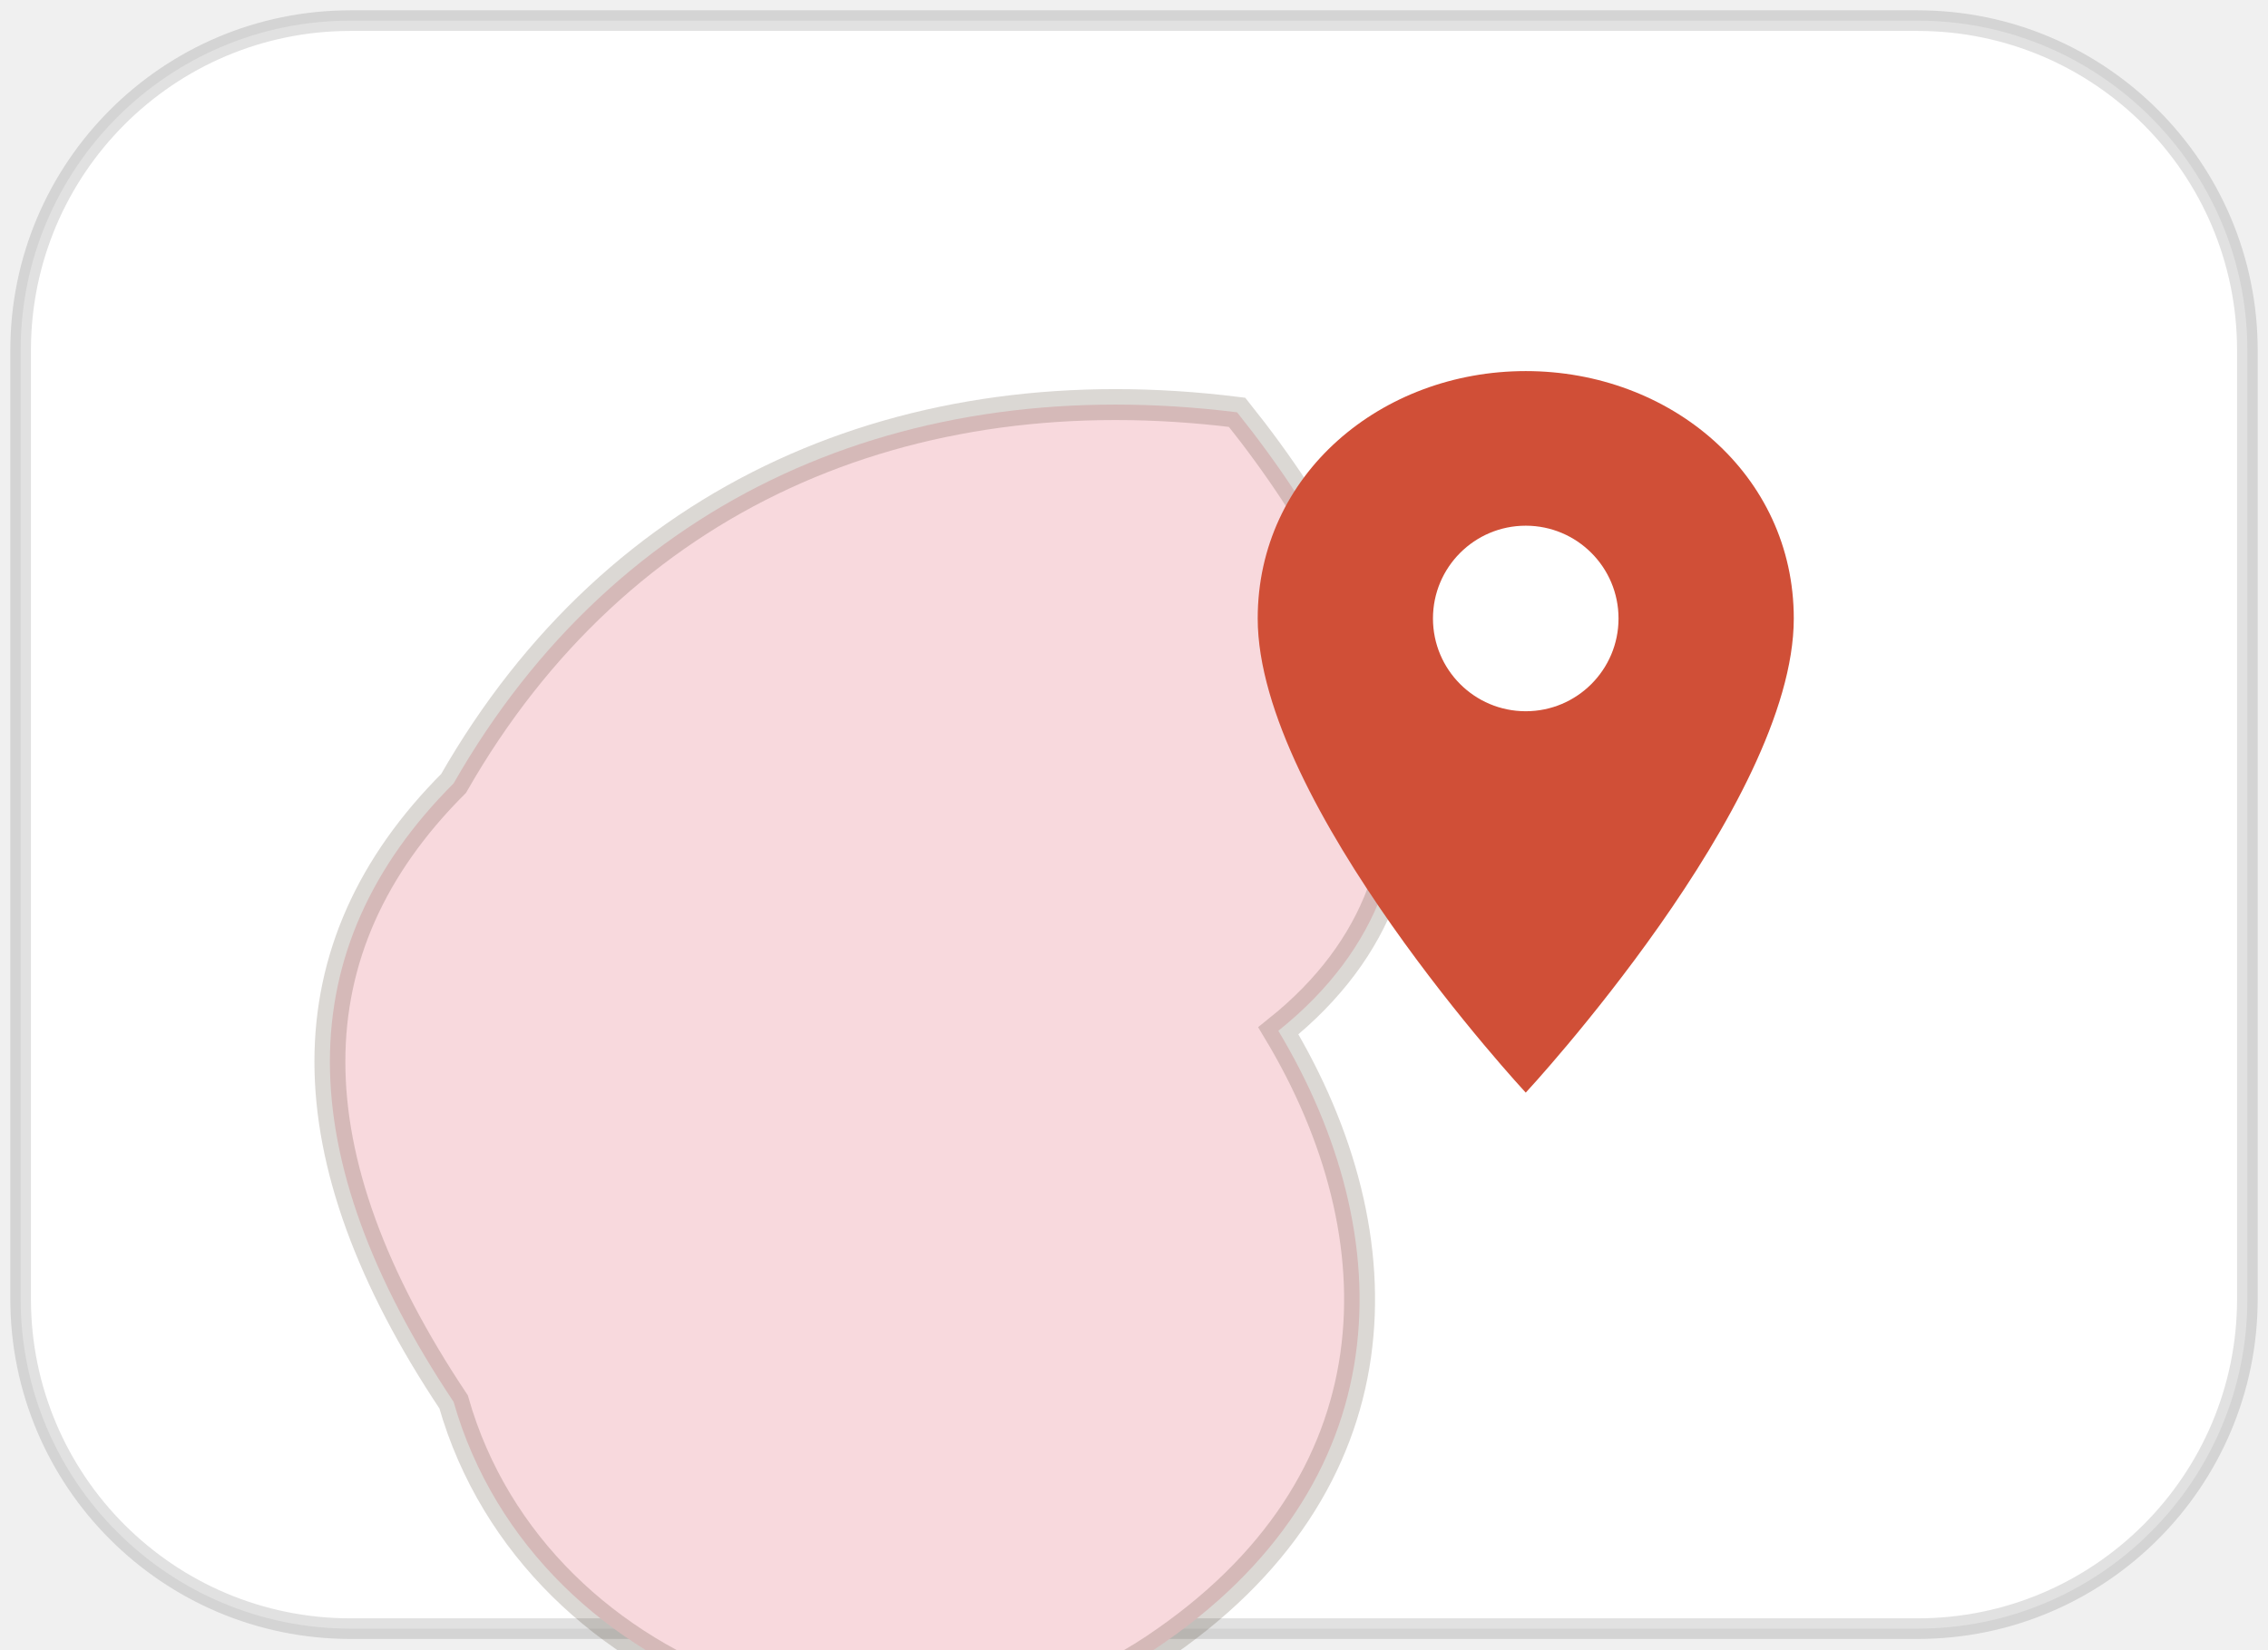
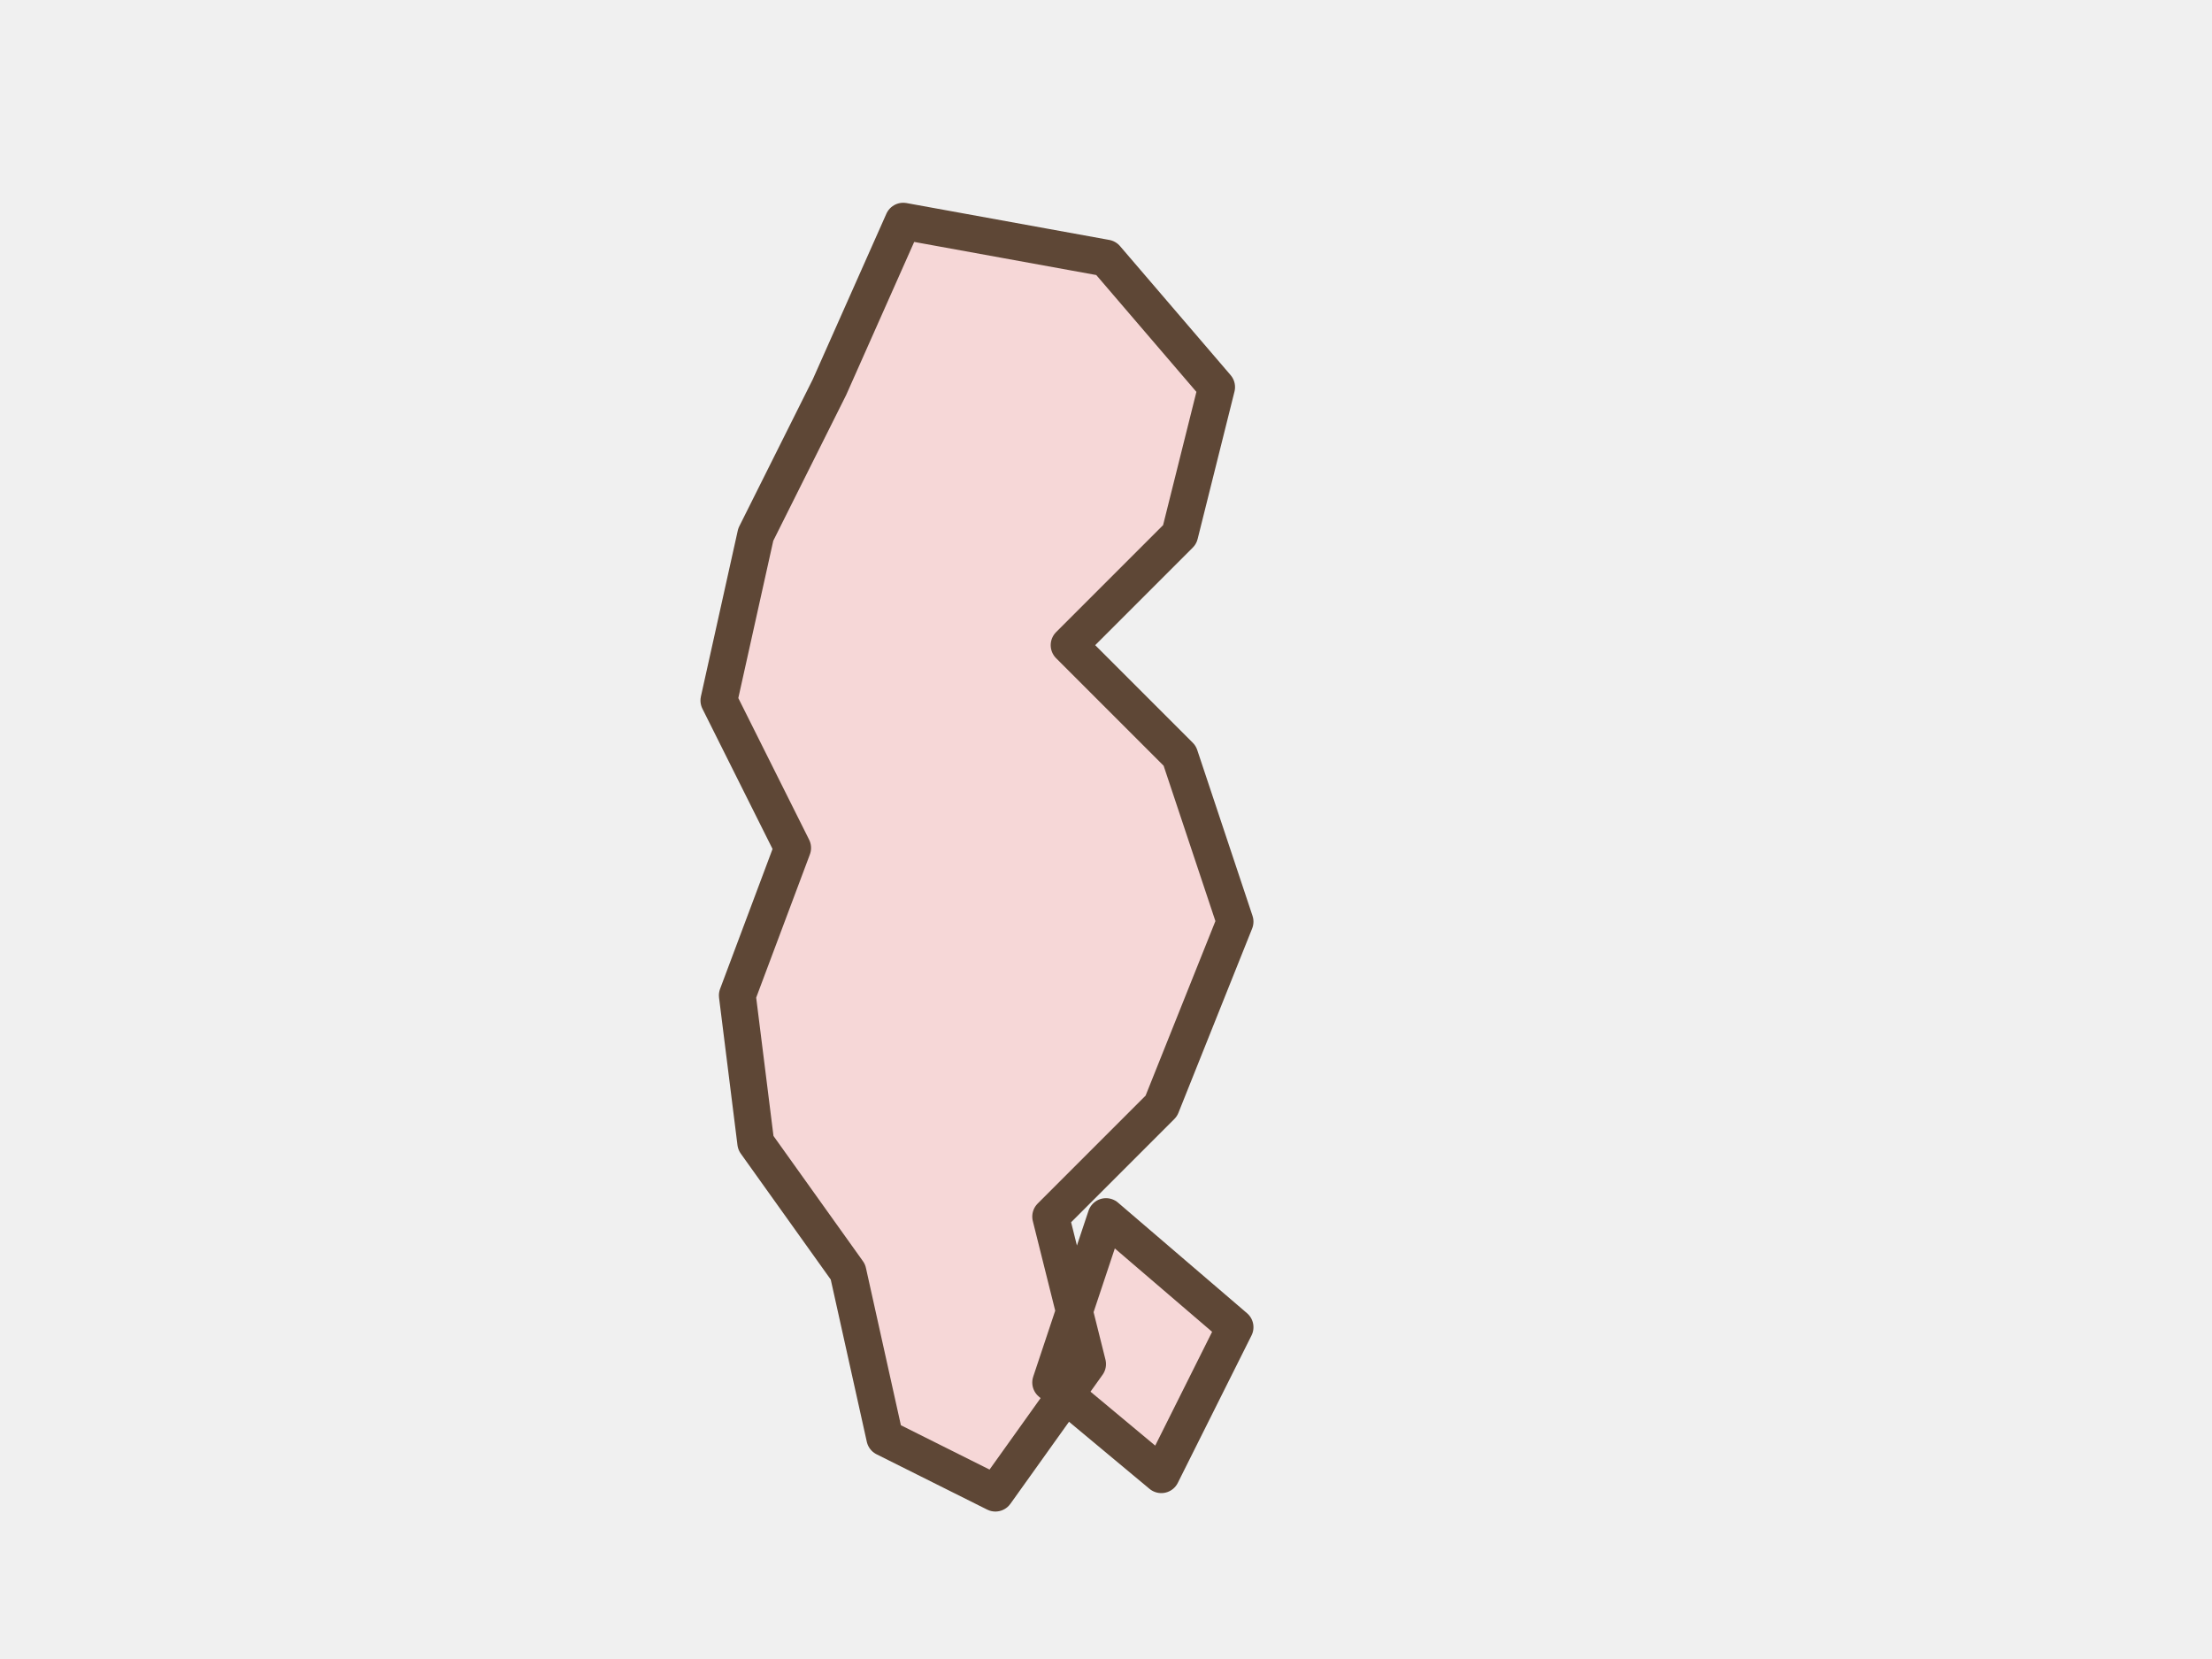
- <svg xmlns="http://www.w3.org/2000/svg" viewBox="0 0 110 80">
-   <rect x="1" y="1" width="108" height="78" rx="16" fill="white" stroke="rgba(0,0,0,.12)" />
-   <path d="M22 38 C30 24,44 18,60 20 C68 30,72 42,62 50 C68 60,68 72,56 80 C44 88,26 82,22 68 C14 56,14 46,22 38 Z" fill="#f8d9dd" stroke="rgba(60,40,20,.18)" stroke-width="1.5" />
-   <path d="M74 18c7 0 13 5 13 12 0 9-13 23-13 23S61 39 61 30c0-7 6-12 13-12z" fill="#d04f37" />
-   <circle cx="74" cy="30" r="4.5" fill="white" />
+ <svg xmlns="http://www.w3.org/2000/svg" viewBox="0 0 240 180" role="img" aria-label="Map outline of th">
+   <rect width="240" height="180" fill="none" />
+   <g fill="#f6d7d7" stroke="#5e4736" stroke-width="4" stroke-linejoin="round" stroke-linecap="round">
+     <path d="M98 24 L120 28 L132 42 L128 58 L116 70 L128 82 L134 100 L126 120 L114 132 L118 148 L108 162 L96 156 L92 138 L82 124 L80 108 L86 92 L78 76 L82 58 L90 42 Z M120 132 L134 144 L126 160 L114 150 Z" />
+   </g>
</svg>
